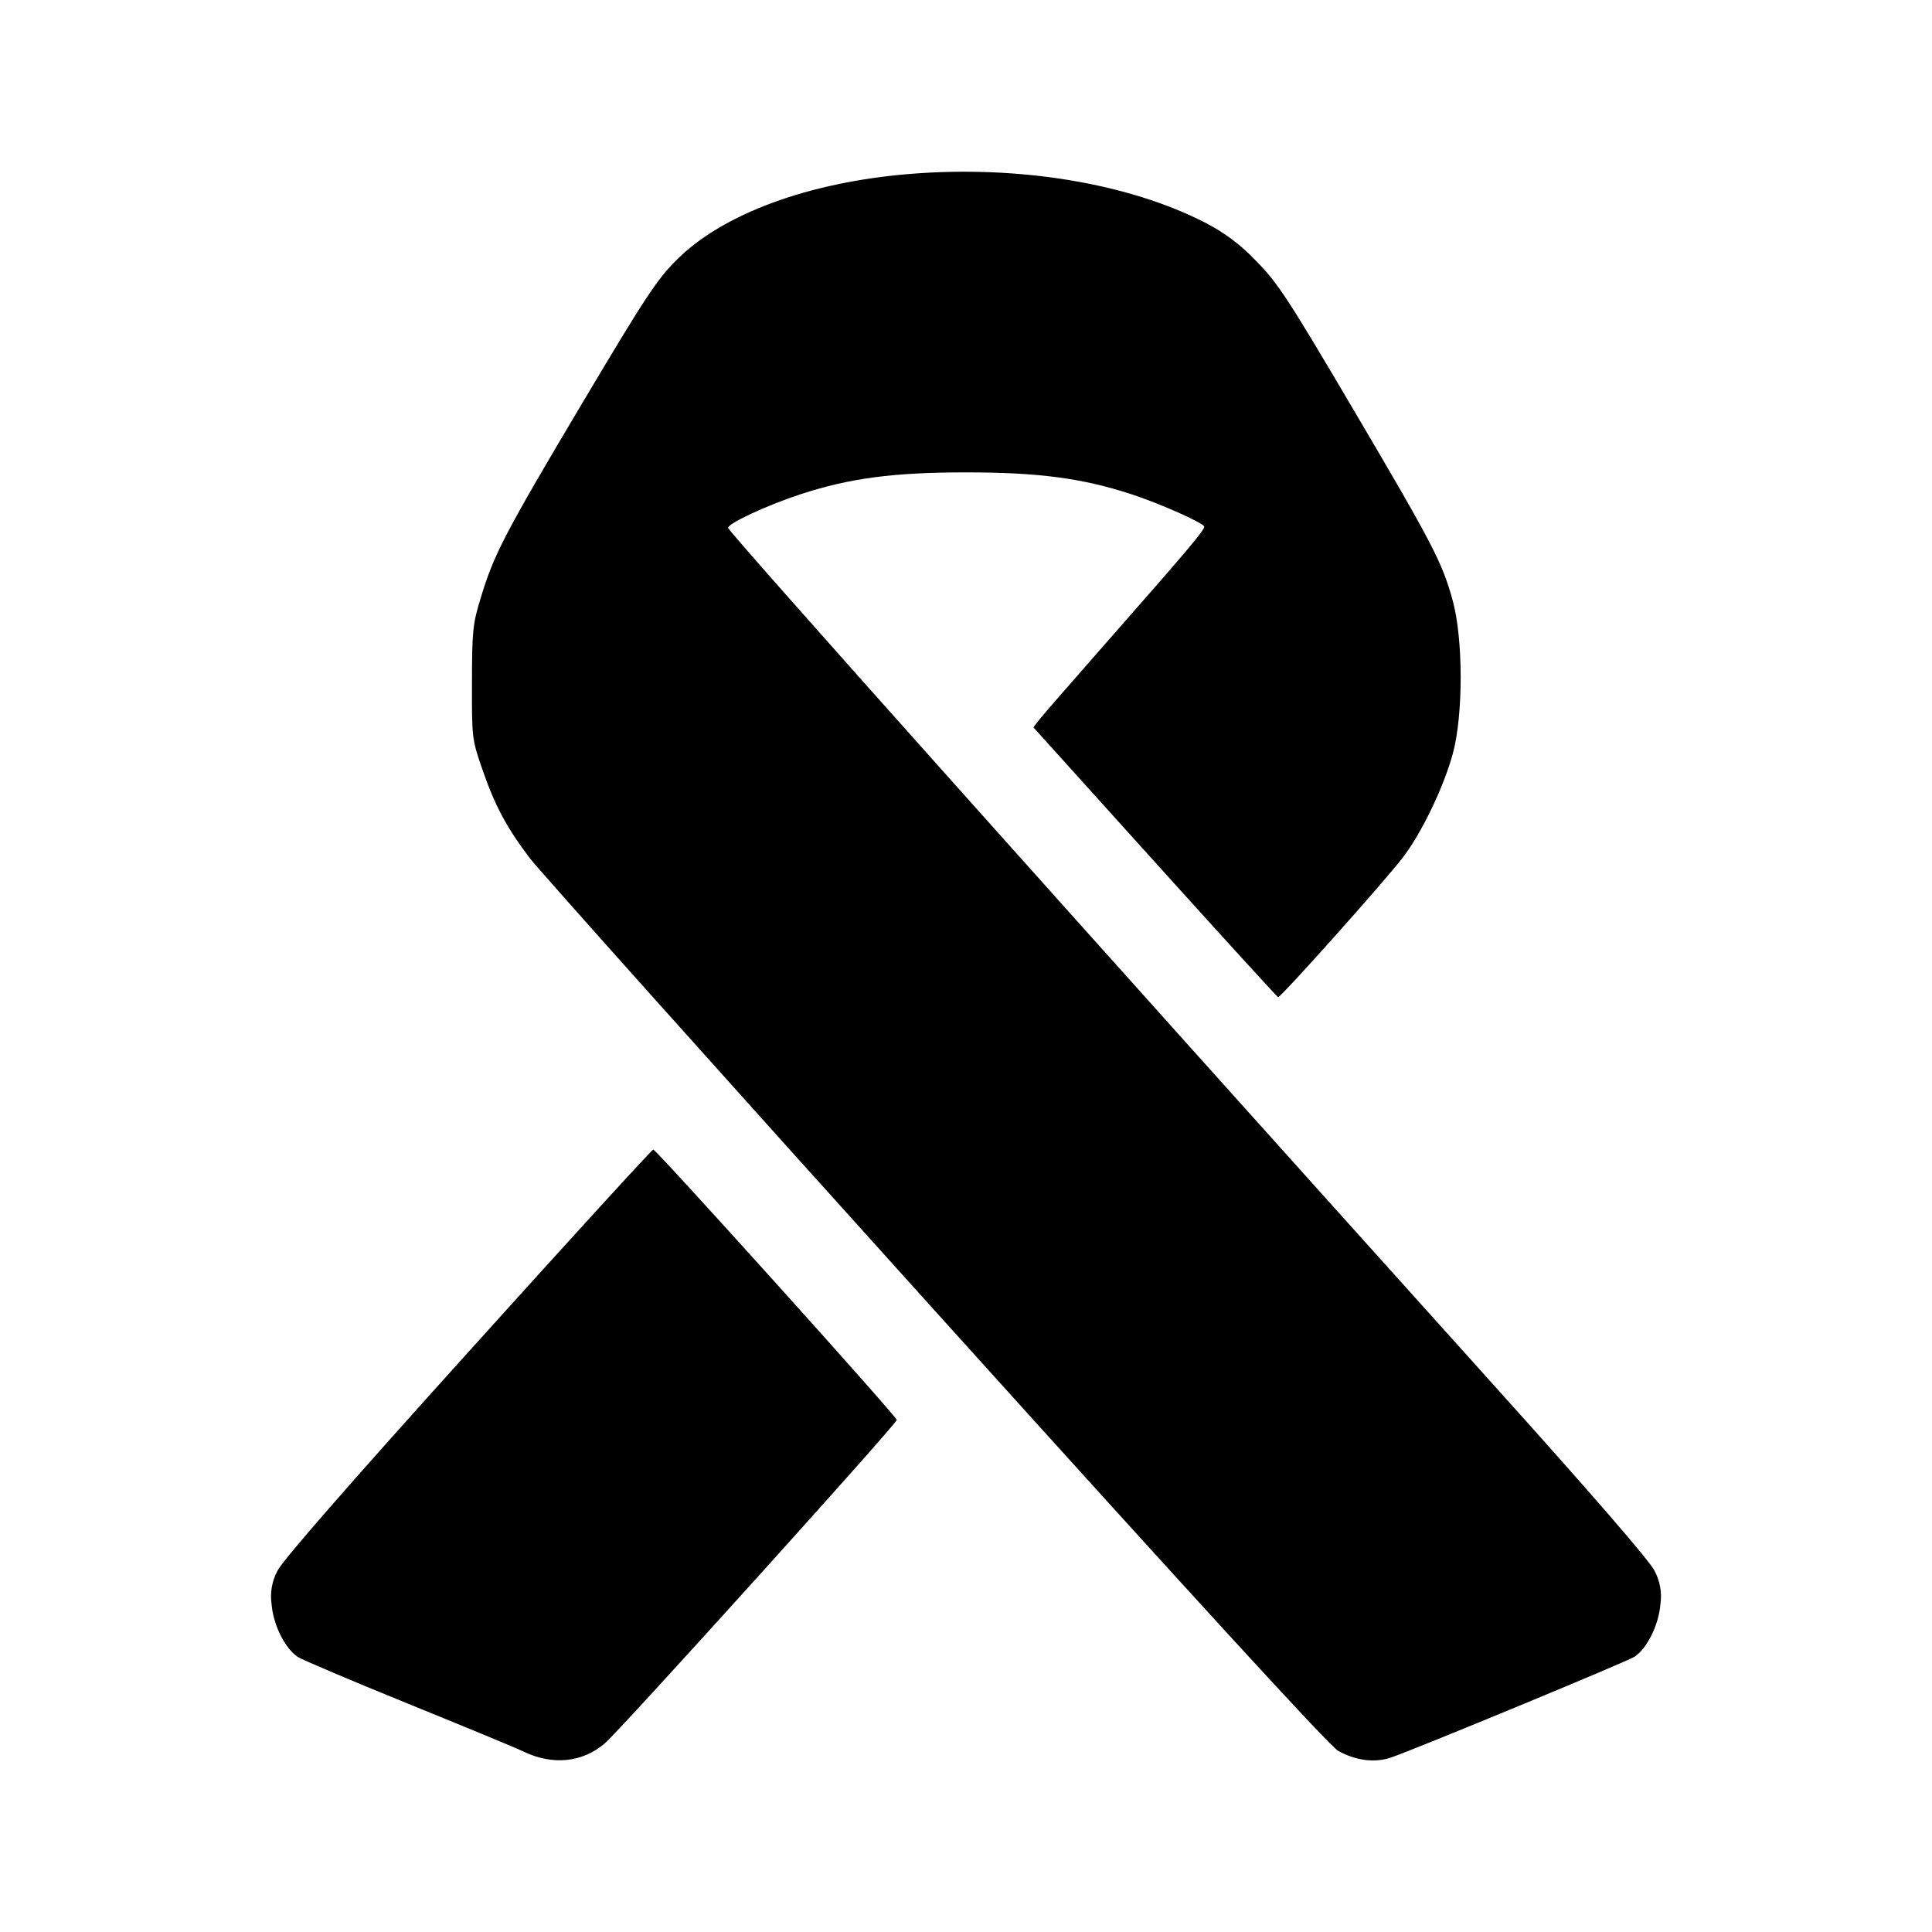
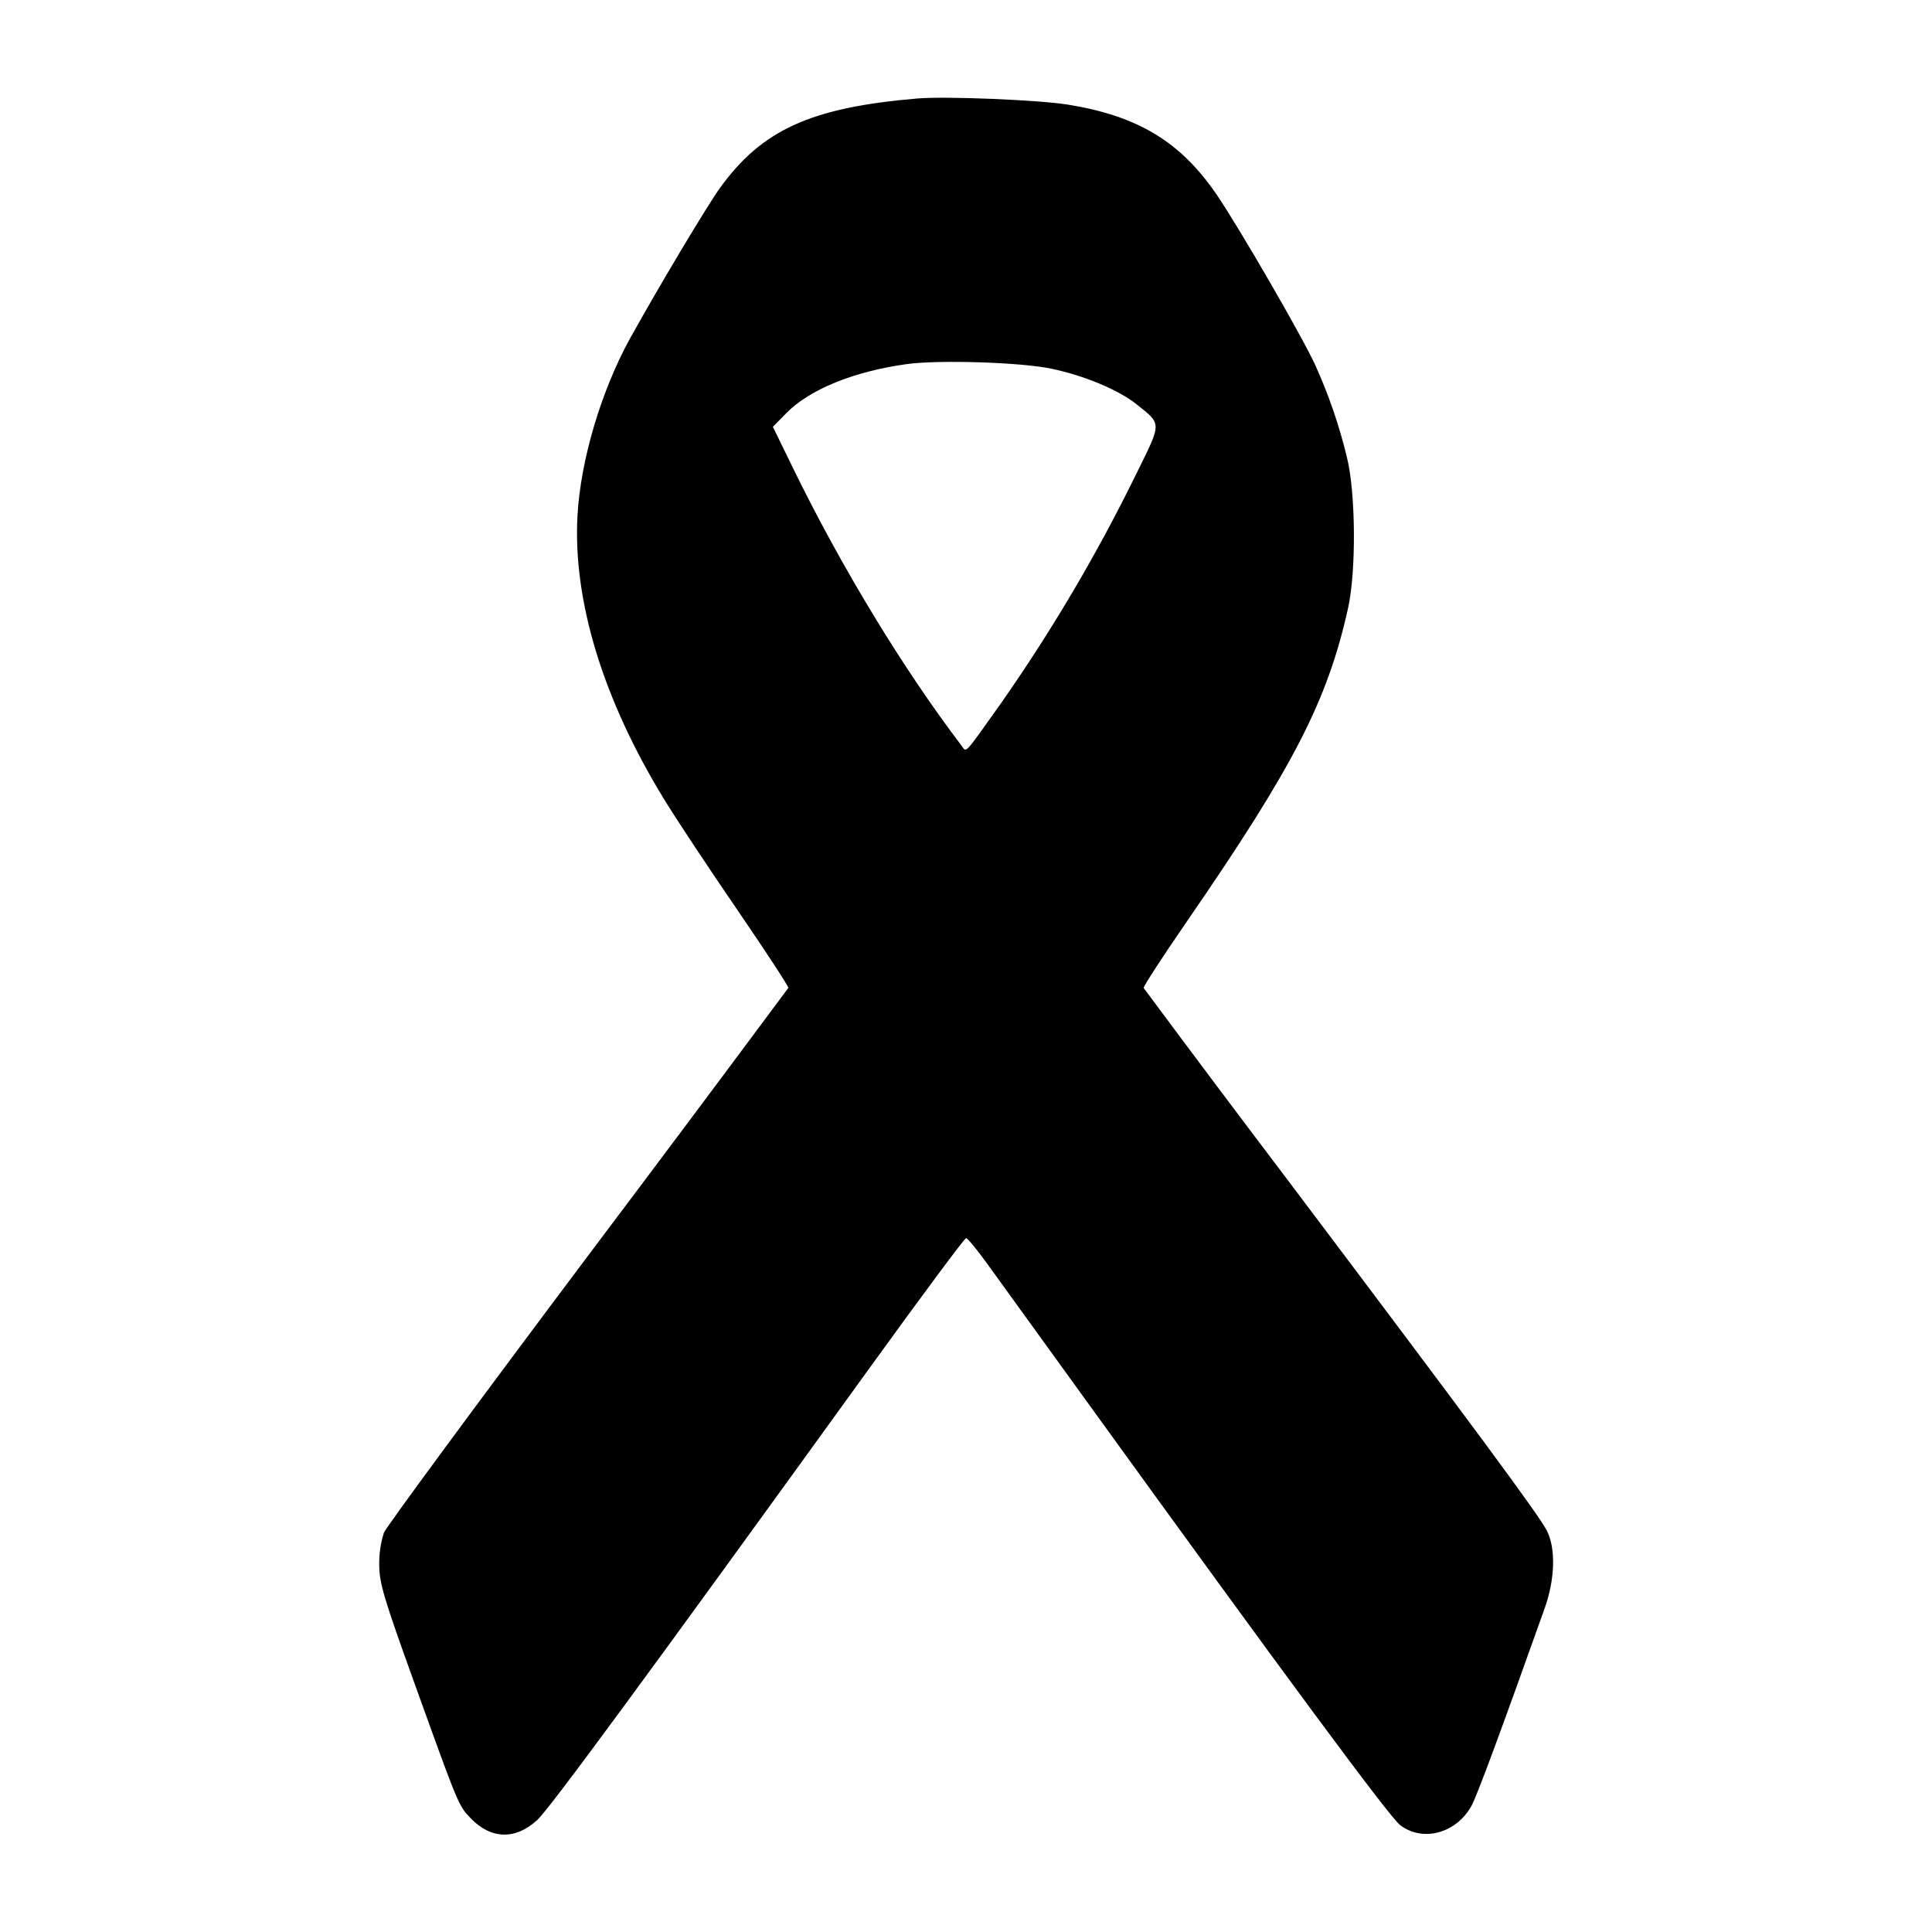
<svg xmlns="http://www.w3.org/2000/svg" viewBox="0 0 24 24">
-   <path d="M11.298 2.161c-1.25.103-2.31.492-2.883 1.058-.252.249-.386.452-1.176 1.779-.971 1.633-1.101 1.883-1.265 2.422-.102.332-.11.414-.111 1.06-.002.69 0 .705.13 1.08.156.45.3.72.588 1.1.117.154 2.388 2.692 5.047 5.639 3.236 3.588 4.887 5.389 4.993 5.449.223.125.462.155.669.081.351-.124 2.926-1.19 3.014-1.248.156-.102.302-.397.322-.651a.67.67 0 0 0-.074-.419c-.058-.12-.777-.95-1.972-2.278-5.562-6.182-9.509-10.601-9.534-10.674-.017-.051.479-.282.898-.419.61-.2 1.154-.272 2.056-.272s1.446.072 2.056.272c.359.117.904.361.904.403 0 .045-.237.326-1.14 1.352-.462.525-.872.996-.911 1.047l-.072.093 1.508 1.672c.83.92 1.519 1.676 1.532 1.68.03.009 1.332-1.448 1.555-1.742.232-.305.504-.872.616-1.285.13-.479.129-1.424-.002-1.9s-.246-.697-1.238-2.38c-.817-1.386-.938-1.57-1.208-1.842a2.3 2.3 0 0 0-.623-.469c-.96-.494-2.325-.719-3.679-.608m-5.485 14.64c-1.481 1.642-2.305 2.586-2.365 2.71a.67.67 0 0 0-.074.419c.021.257.167.549.327.654.054.035.669.296 1.368.58s1.343.55 1.431.593c.364.176.734.139 1.014-.101.191-.163 3.626-3.969 3.626-4.017 0-.043-2.987-3.359-3.025-3.359-.016 0-1.052 1.134-2.302 2.521" fill-rule="evenodd" />
+   <defs />
+   <path d="M11.4 1.223c-1.328.112-1.936.389-2.46 1.117-.159.221-.768 1.241-1.111 1.86-.359.649-.616 1.512-.655 2.2-.06 1.058.317 2.293 1.082 3.539.148.241.557.859.909 1.372.352.514.634.946.628.961A629.46 629.46 0 0 1 7.304 15.6c-1.362 1.815-2.503 3.363-2.535 3.44a1.255 1.255 0 0 0-.058.4c.001.228.055.409.444 1.487.544 1.511.541 1.504.694 1.662.252.261.555.268.825.02.151-.139 1.337-1.751 4.138-5.629.636-.88 1.171-1.6 1.189-1.6.017 0 .129.135.249.3l1.229 1.7c2.485 3.437 3.783 5.193 3.914 5.292.28.214.693.104.884-.235.068-.121.356-.898.911-2.457.129-.361.14-.741.029-.963-.095-.19-.902-1.281-3.234-4.376a290.984 290.984 0 0 1-1.776-2.368c-.007-.016.239-.395.547-.841C16.07 9.52 16.49 8.705 16.745 7.56c.104-.465.097-1.44-.014-1.883a6.391 6.391 0 0 0-.393-1.143c-.156-.344-.953-1.721-1.228-2.122-.447-.652-.976-.972-1.842-1.112-.363-.059-1.518-.106-1.868-.077m1.66 3.357c.41.086.832.262 1.057.441.317.253.317.22.005.852a21.297 21.297 0 0 1-1.69 2.867c-.474.665-.421.609-.491.518-.721-.948-1.489-2.213-2.087-3.437l-.253-.519.167-.17c.288-.294.84-.519 1.496-.609.399-.055 1.416-.023 1.796.057" fill-rule="evenodd" />
</svg>
